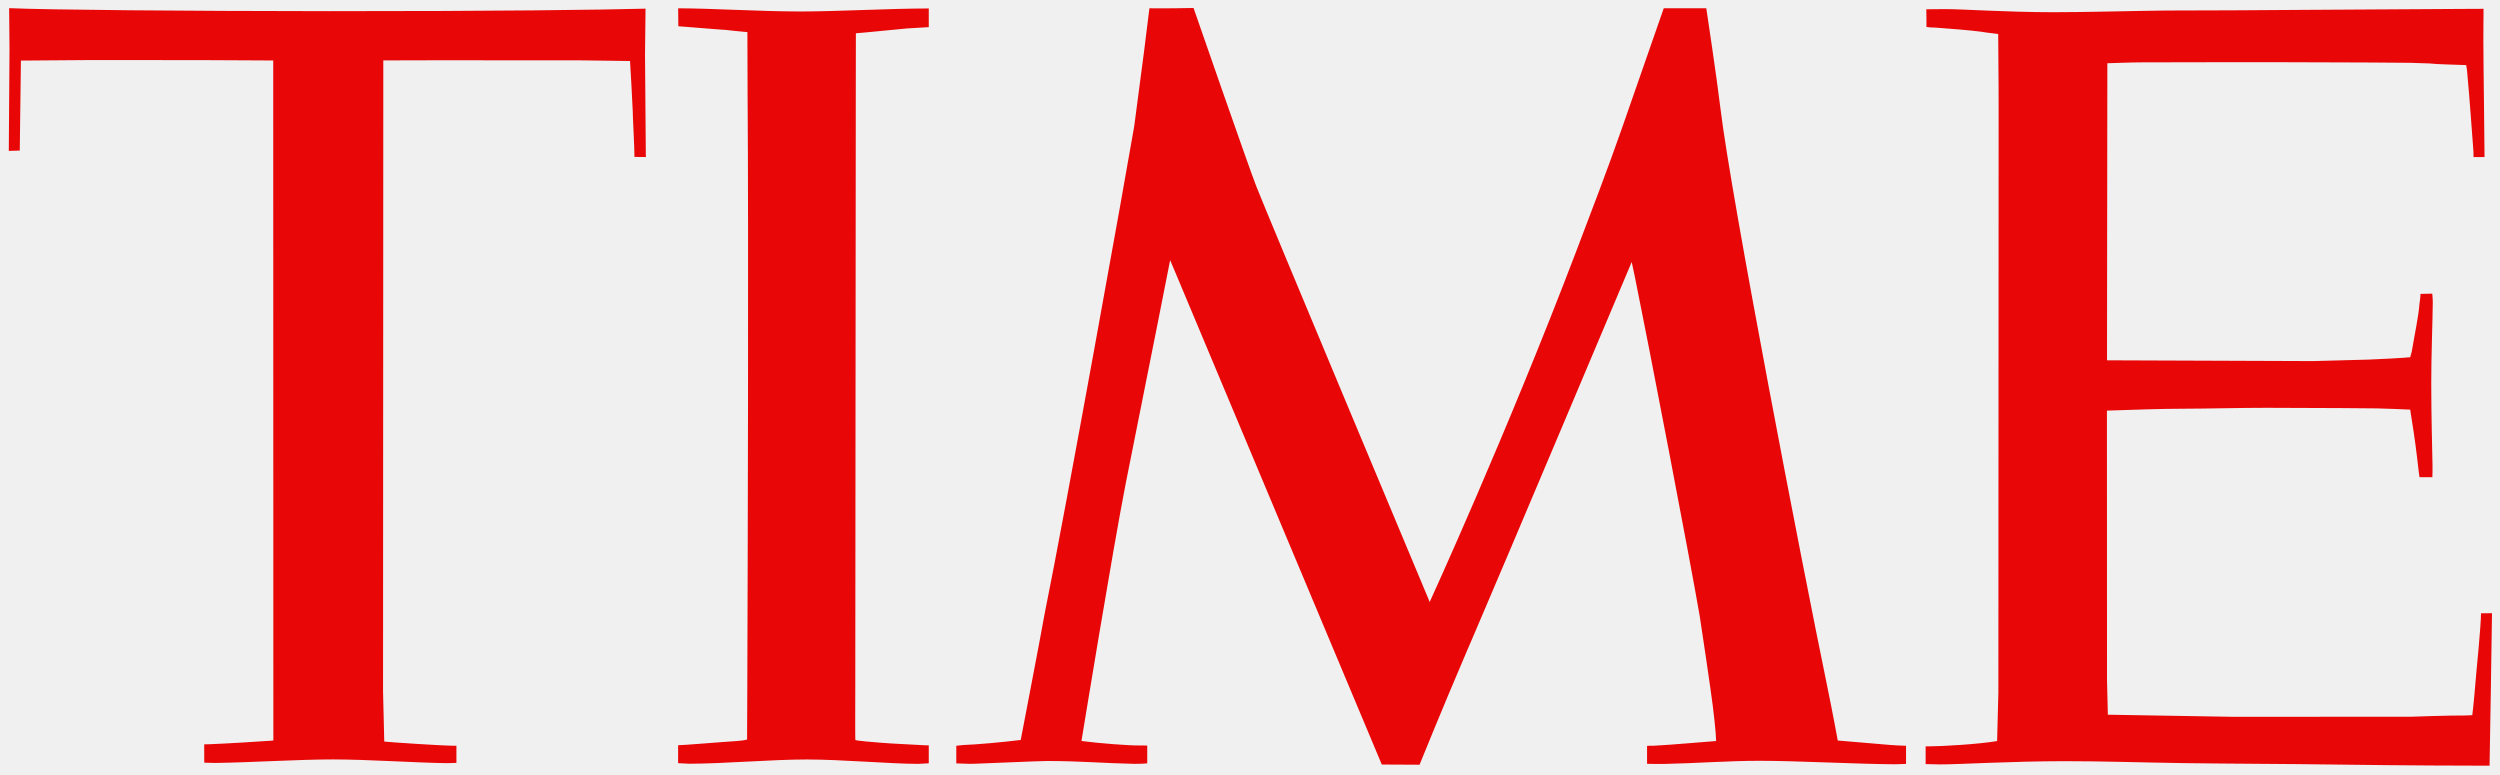
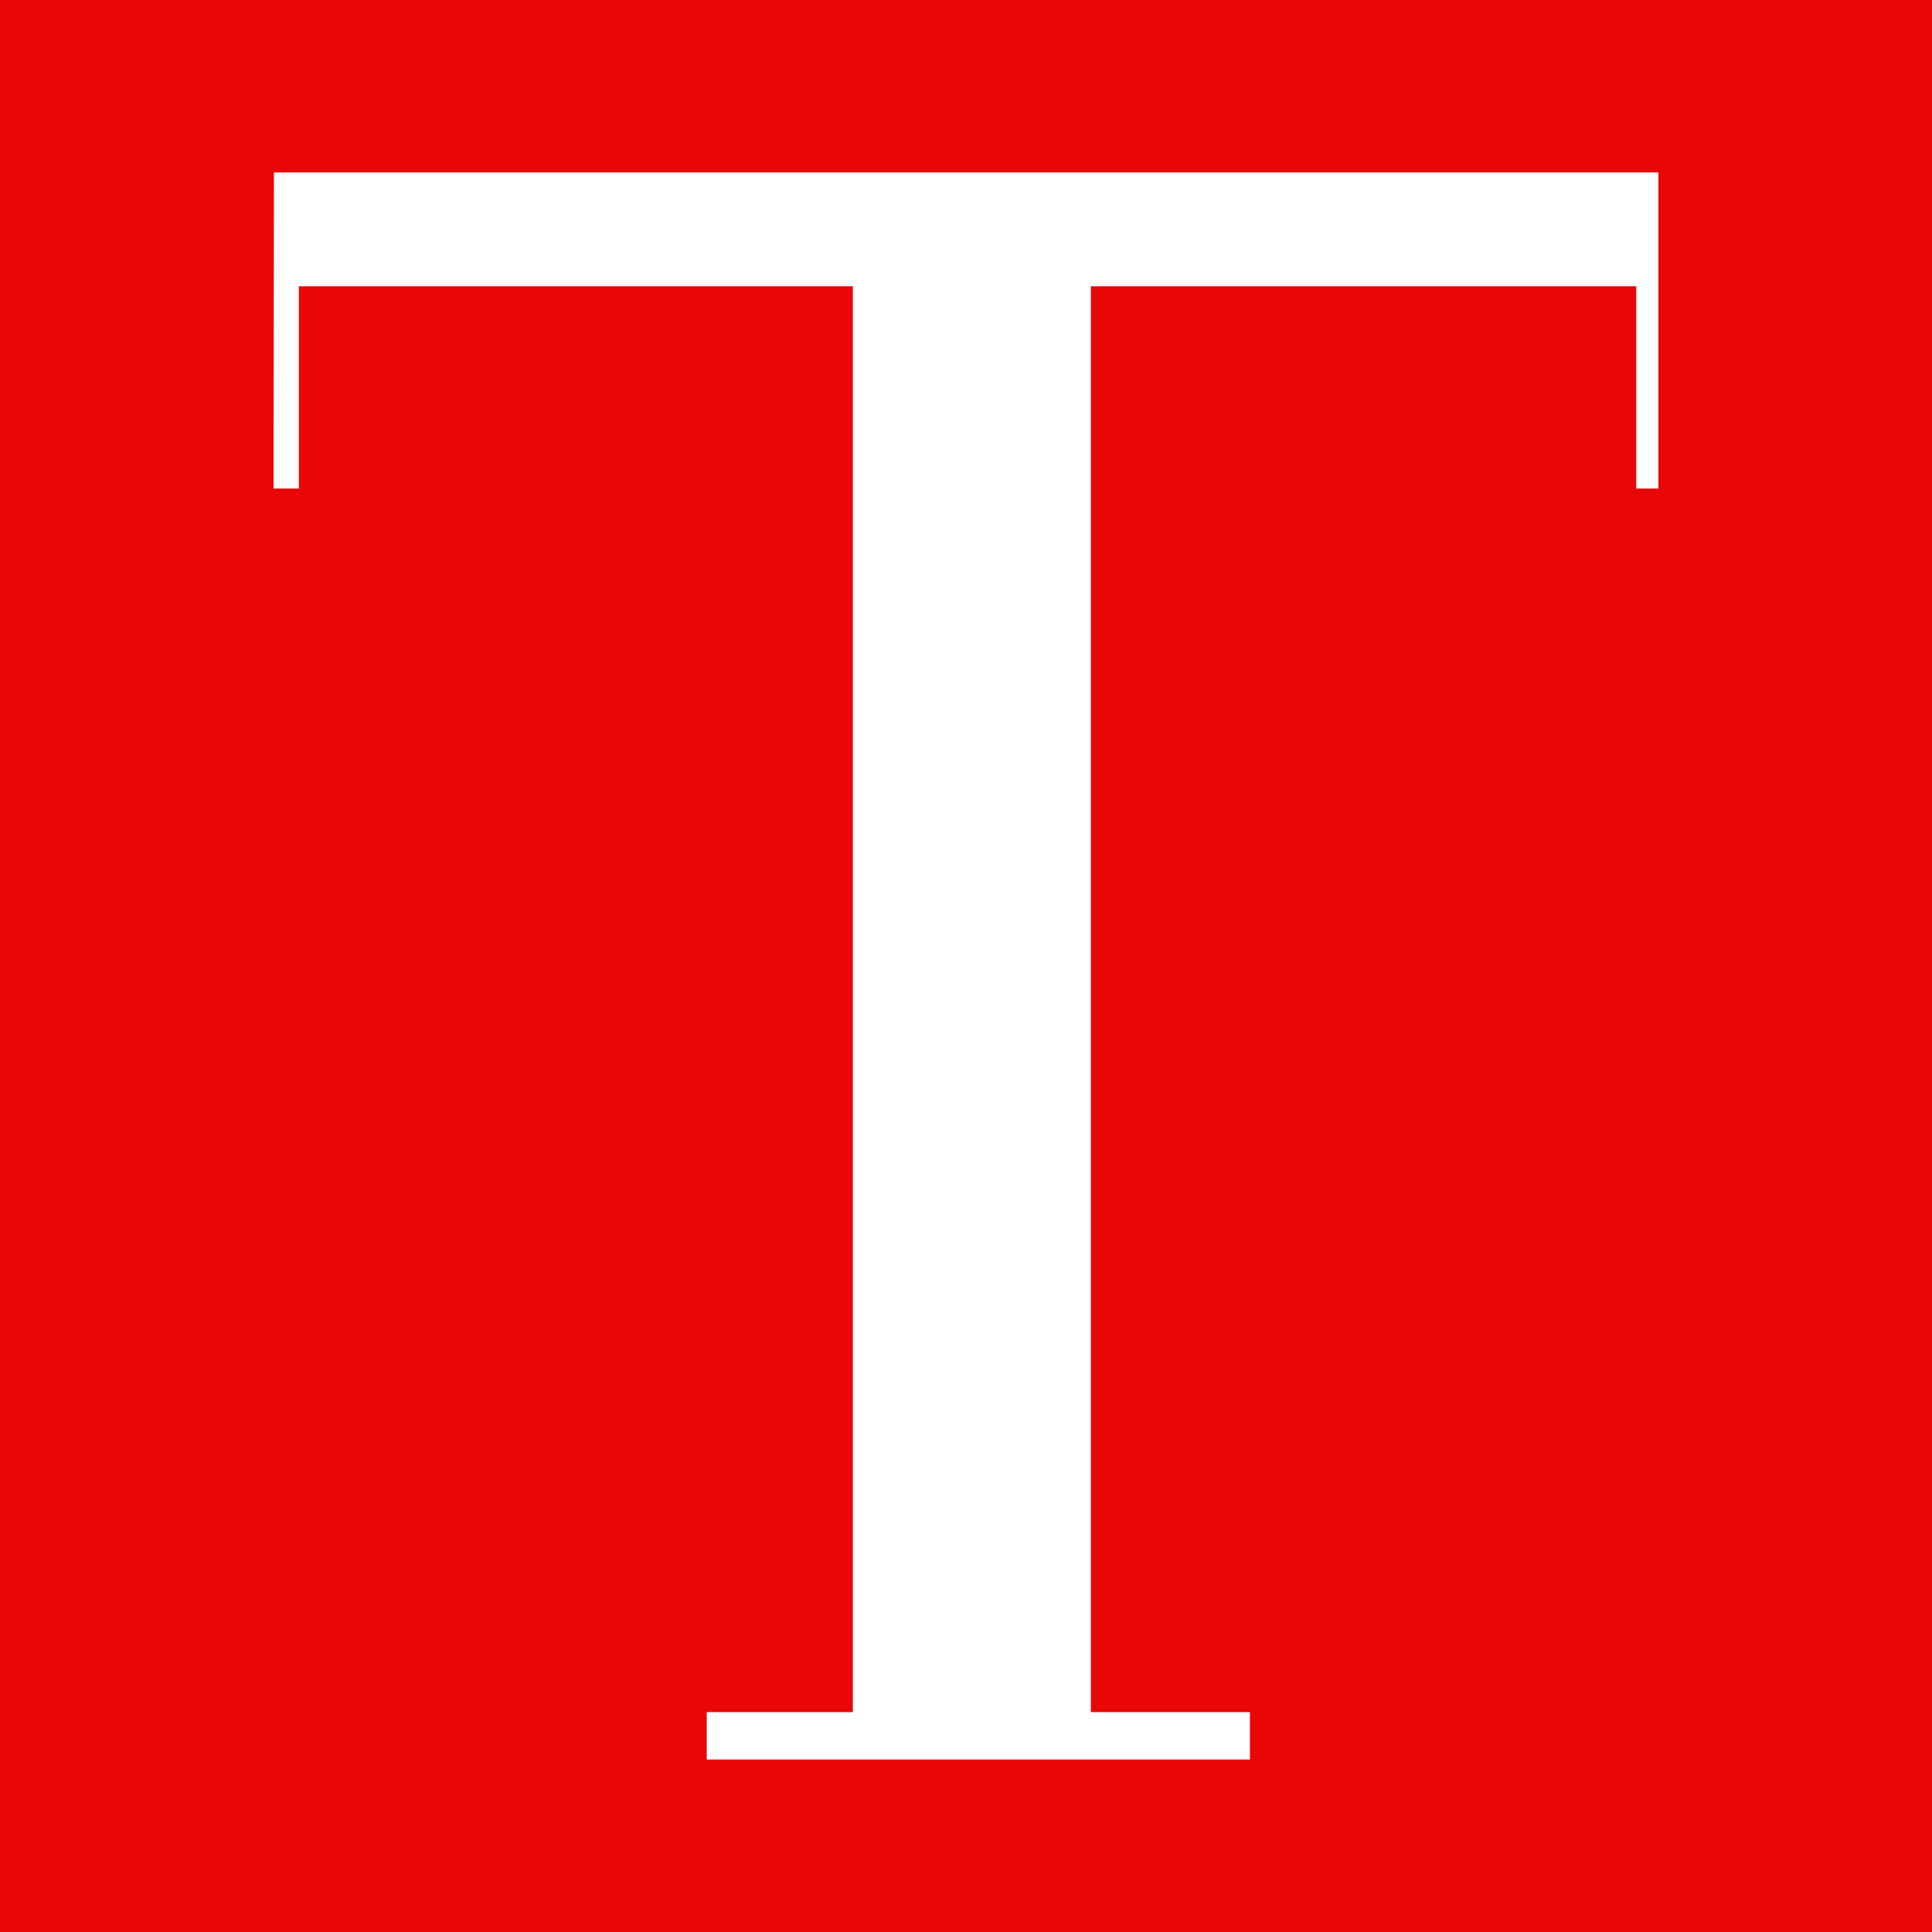
- <svg xmlns="http://www.w3.org/2000/svg" height="92.321" width="298" version="1.1" viewBox="0 0 298 92.321">
-   <path fill="#e90606" d="m142.27 0.951s-3.33 0.07-5.26 0.037c-0.08 0.81-1.01 8.149-1.81 14.053-0.92 5.463-8.21 45.988-10.68 58.119-0.65 3.663-2.66 14.011-2.85 15.045-2.32 0.277-5.06 0.533-6.85 0.602-0.24 0.008-0.64 0.086-0.83 0.086v2.101c0.22-0.009 1.38 0.08 2.2 0.045 1.97-0.063 7.56-0.328 8.62-0.328 4.02 0 6.7 0.266 10.42 0.34 0.05 0 1.07-0.004 1.52-0.061v-2.123c-0.31 0-0.72-0.01-0.96-0.01-1.05 0.033-4.92-0.264-6.88-0.531 0.23-1.388 3.65-22.376 5.29-30.769 3.12-15.535 5.28-26.545 5.28-26.545l0.58 1.367 24.65 58.752 4.5 0.023s2.57-6.362 5.62-13.498c0.08-0.169 0.3-0.68 0.61-1.41 3.2-7.41 19.06-45.017 19.06-45.017s0.15 0.677 0.4 1.888c1.51 7.371 6.62 33.935 7.71 40.344 0.51 3.297 0.99 6.641 1.27 8.6 0.41 2.774 0.68 5.489 0.68 6.269-0.5 0.023-5.52 0.477-7.42 0.559-0.27-0.009-0.78 0.016-0.81 0.021v2.137c0.68 0 1.34 0.03 2 0.015 3.88-0.074 7.61-0.378 11.49-0.376 4.36 0.004 11.43 0.385 15.96 0.414 0.51 0 1.42-0.045 1.42-0.045v-2.159c-0.26-0.002-1.4-0.058-1.82-0.091-2.03-0.159-5.45-0.476-6.32-0.534 0 0-0.56-3.103-1.3-6.687-2.96-14.337-11.39-57.916-12.68-68.639-0.44-3.686-1.69-11.961-1.69-11.961l-5.07-0.002s-2.59 7.431-4.95 14.207c-1.61 4.63-3.8 10.346-5.47 14.729-8.24 21.656-17.48 41.836-17.48 41.836s-19.64-46.862-20.68-49.572c-1.05-2.711-7.47-21.231-7.47-21.231zm-141.18 0.02l0.043 4.953-0.084 12.062 1.307-0.037 0.137-10.728c0-0 7.165-0.062 8.092-0.061l13.361 0.006 8.623 0.043 0.014 74.607 0.002 6.444-0.182 0.025c-1.148 0.089-5.565 0.359-7.359 0.424-0.402 0.013-0.659 0.023-0.703 0.018l0.008 2.183c0.324 0.016 1.197 0.037 1.312 0.033 4.244-0.055 9.987-0.424 14.059-0.42 4.137 0.002 9.959 0.404 13.562 0.446 0.357 0.002 0.78-0.033 1.123-0.033v-2.047l-0.447 0.004c-1.148-0.005-7.497-0.414-8.154-0.5-0.027-1.001-0.145-5.833-0.145-5.94l0.031-75.252 6.565-0.017 17.129 0.012 5.717 0.078c0.038 0.408 0.327 5.843 0.322 5.991-0.013 0.395 0.214 4.443 0.205 5.439l1.355 0.016-0.097-12.2 0.062-5.488c-5.034 0.137-17.863 0.309-37.773 0.299-17.075-0.011-33.53-0.154-38.084-0.359zm79.746 0.02l0.021 2.137c0.676 0.037 4.65 0.388 5.616 0.435 0.771 0.094 1.847 0.191 2.617 0.266 0 0.684 0.012 5.405 0.023 7.268 0.129 17.659 0.019 56.687-0.033 70.496-0.016 3.993-0.027 6.566-0.027 6.566-0.487 0.146-1.583 0.201-2.768 0.281-1.013 0.069-4.643 0.374-5.453 0.391v2.137c0.336 0 0.952 0.071 1.303 0.068 4.109 0.001 9.822-0.509 14.031-0.506 4.254 0.003 9.934 0.521 13.284 0.522l-0.01 0.002c0.29 0.004 0.98-0.072 1.27-0.071v-2.136h-0.29c-0.13-0.028-4.45-0.21-5.5-0.319-0.55-0.035-2.93-0.241-2.96-0.32-0.01-0.042-0.02-0.681-0.02-1.746 0.01-1.011 0.01-2.692 0.01-4.514 0.01-13.929 0.05-55.298 0.06-71.111 0-3.056 0.01-5.539 0.01-6.871 0.93-0.059 4.73-0.456 6.09-0.576 0.06-0.006 1.86-0.11 2.6-0.154v-2.227c-4.65-0.002-10.803 0.362-15.341 0.359-4.746-0.003-10.593-0.375-14.533-0.377zm215.2 0.061s-0.49 0.002-1.4 0.004c-3.11 0.013-11.07 0.072-20.38 0.123-5.72 0.033-10.19 0.079-16.08 0.076-4.13 0.048-9.91 0.208-13.48 0.201-5.7-0.009-10.35-0.361-12.88-0.371-1.2-0.005-1.87 0.04-2.2 0.019 0.02 0.03 0.02 2.109 0.02 2.109 0.22 0.038 0.66 0.087 1.07 0.078 1.43 0.096 4.11 0.313 5.47 0.492 0.27 0.05 0.73 0.125 2.01 0.268-0.01 0.473 0.06 5.827 0.05 9.043 0 2.98-0.03 69.47-0.03 69.47 0 0.108-0.15 5.347-0.15 5.77-2.26 0.387-6.6 0.625-8.08 0.631h-0.44v2.115c0.21-0.001 1.18 0.037 1.73 0.037 2.39-0.001 8.55-0.381 14.84-0.385 4.41-0.004 9.26 0.161 14.17 0.231 6.05 0.084 12.17 0.088 17.67 0.166 9.07 0.128 16.42 0.139 18.81 0.142 0 0 0.29-16.823 0.29-18.179l-1.31 0.015c0 1.431-0.53 6.76-0.55 6.993-0.17 2.006-0.35 4.108-0.49 5.144 0 0-0.64 0.051-0.95 0.045-1.49-0.028-6.25 0.145-6.35 0.145l-21.23 0.009-14.91-0.25-0.1-4.136-0.01-32.112c2.66-0.09 6.72-0.231 9.19-0.226 2.1 0.004 7.05-0.114 9.82-0.108 6.73 0.012 12.71 0.055 13.19 0.069 1.11 0.032 3.17 0.1 3.95 0.148 0.03 0.283 0.12 0.725 0.13 0.85 0.4 2.459 0.62 4.162 0.89 6.576 0.04 0.217 0.06 0.427 0.09 0.625h1.53s0.04-0.863 0.02-1.4c-0.03-1.893-0.15-5.669-0.15-9.854-0.01-2.901 0.16-7.336 0.18-9.469 0.01-0.577-0.06-0.987-0.06-1.152l-1.4 0.027c-0.01 0.461-0.12 1.141-0.12 1.141-0.12 1.59-0.57 3.622-0.93 5.766-0.1 0.267-0.17 0.64-0.17 0.64-0.16 0.054-4.55 0.288-4.94 0.285-0.15-0.001-6.54 0.178-6.65 0.178l-24.56-0.092 0.04-35.41c0 0 3.12-0.11 3.99-0.105 3.54 0.001 9.3-0.032 15.17-0.023 8.59 0.01 16.93 0.064 16.95 0.076 0.05 0.025 2.59 0.06 2.64 0.103 0.06 0.048 3.24 0.143 4.02 0.168 0 0 0.06 0.264 0.1 0.596 0.35 3.733 0.64 8.168 0.77 9.739l0.01 0.629 1.31-0.004c0-2.299-0.12-9.34-0.14-13.819-0.01-1.439 0.02-2.61 0.02-3.277v-0.57z" />
+ <svg xmlns="http://www.w3.org/2000/svg" width="64" height="64">
+   <path d="M0 0h64v64H0z" opacity="1" fill="#e90606" />
+   <path d="M9.074 5.712h45.862v10.473h-.733V9.482H36.137v47.234h5.268v1.57H23.412v-1.57h4.84V9.482H9.9v6.703h-.838z" fill="#fff" />
</svg>
